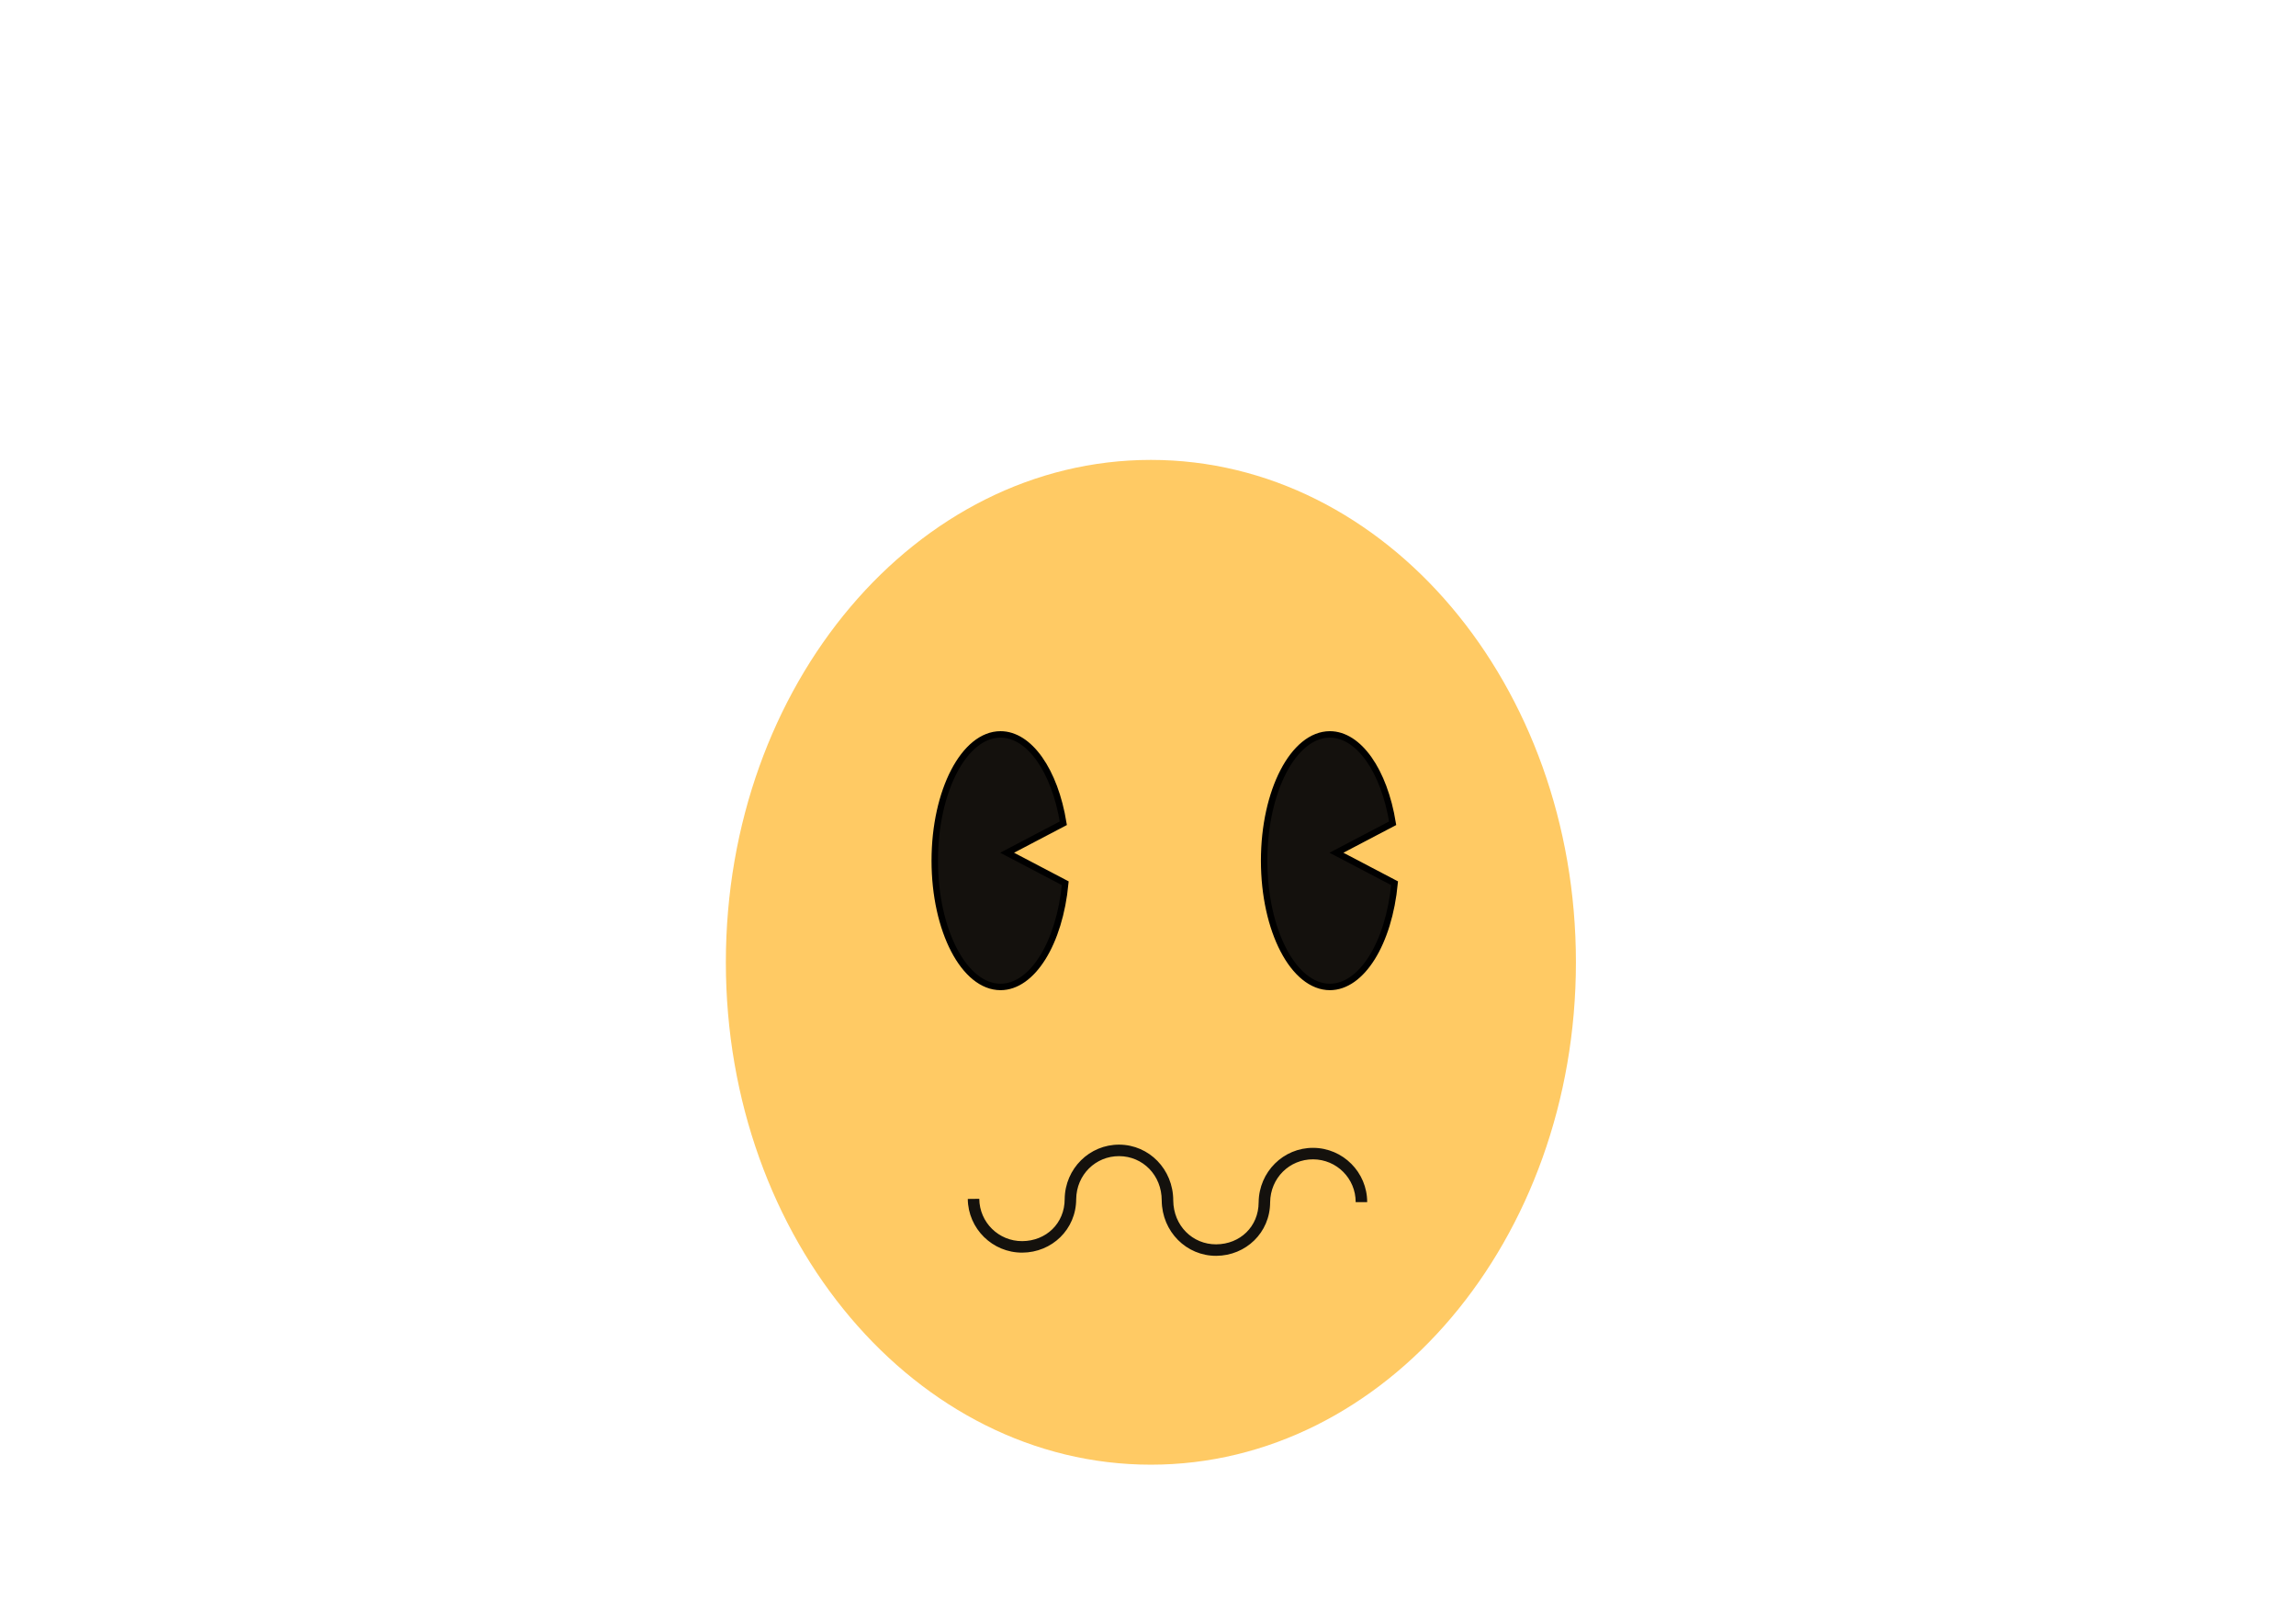
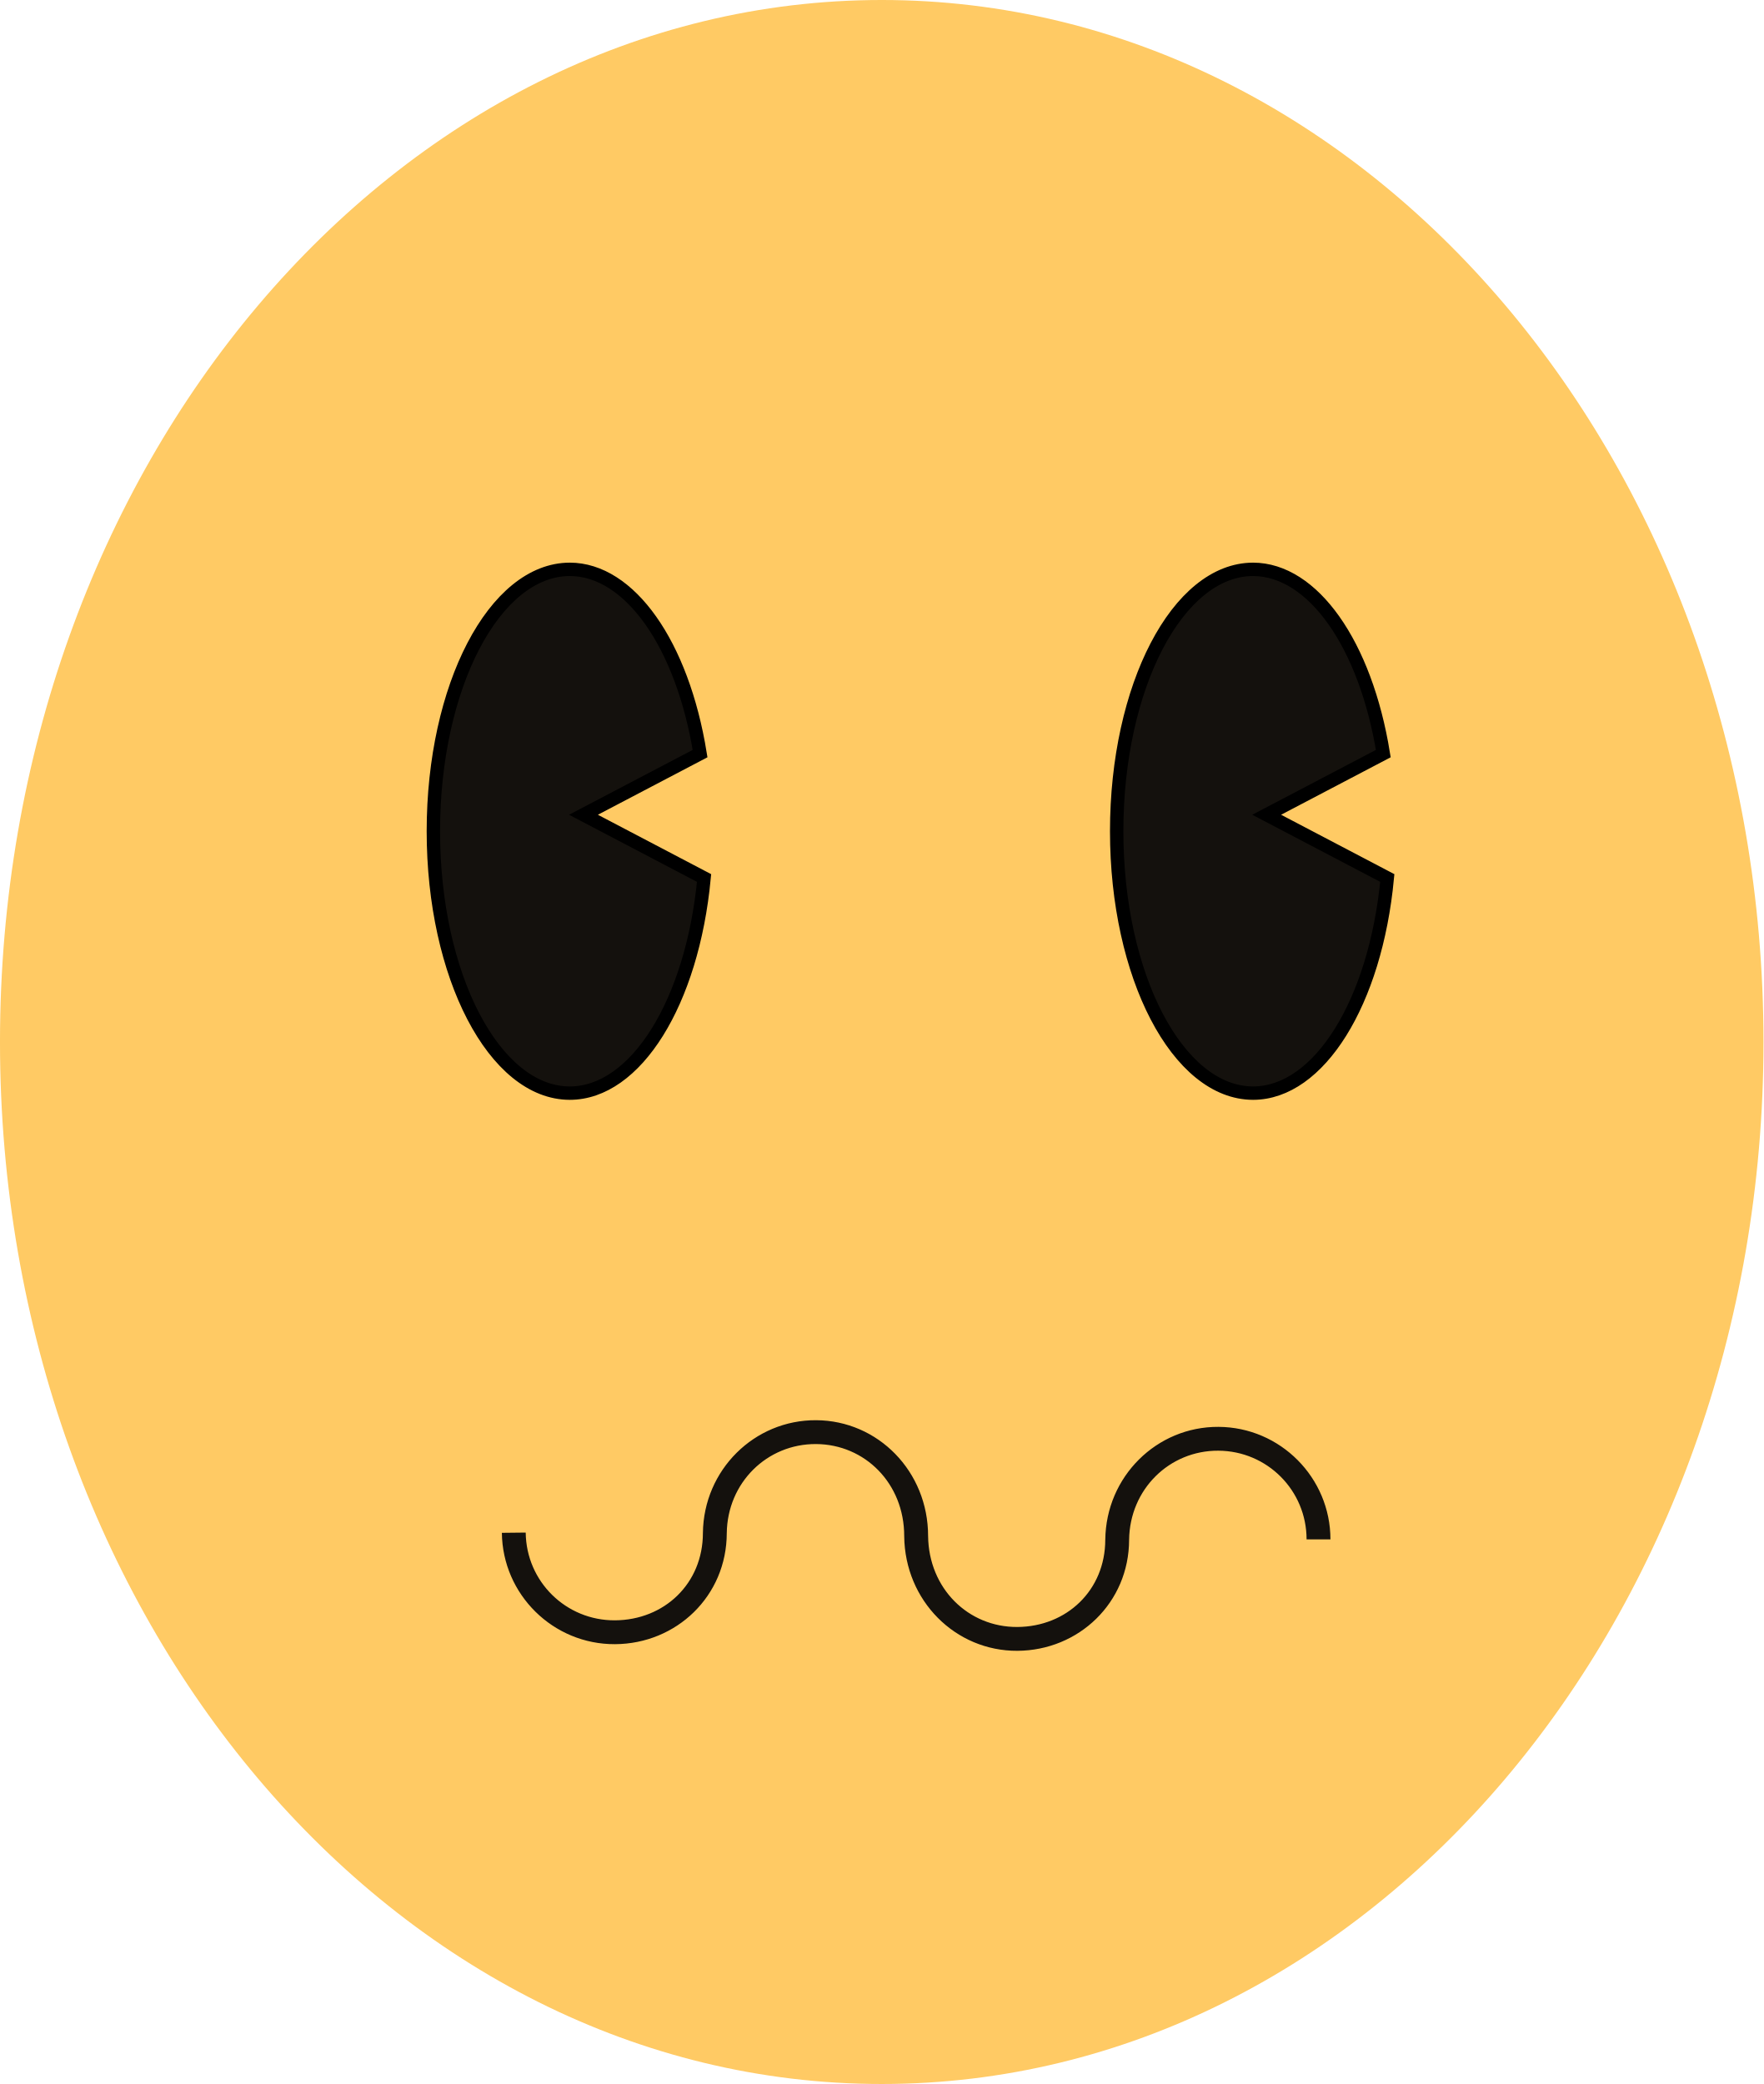
- <svg xmlns="http://www.w3.org/2000/svg" width="297mm" height="210mm" viewBox="0 0 297 210" version="1.1" id="svg8">
-   <defs id="defs2">
-     </defs>
-   <g id="layer1" transform="translate(0,-87)" style="display:inline;opacity:1" />
-   <g id="layer2" style="display:inline" />
-   <g id="layer3" style="display:inline">
+ <svg xmlns="http://www.w3.org/2000/svg" width="109.959mm" height="129.952mm" viewBox="0 0 109.959 129.952" version="1.1" id="svg8">
+   <defs id="defs2" />
+   <g id="layer1" transform="translate(-93.89451,-146.4812)" style="display:inline;opacity:1" />
+   <g id="layer2" style="display:inline" transform="translate(-93.89451,-59.48125)" />
+   <g id="layer3" style="display:inline" transform="translate(-93.89451,-59.48125)">
    <ellipse style="display:inline;opacity:1;fill:#ffca64;fill-opacity:1;fill-rule:nonzero;stroke:none;stroke-width:0.1;stroke-miterlimit:4;stroke-dasharray:none;stroke-dashoffset:0;stroke-opacity:1" id="path1566" cx="148.874" cy="124.457" rx="54.98" ry="64.976" />
    <g style="display:inline;opacity:1" id="layer1-5" transform="matrix(6.230937,0,0,6.230937,43.31626,2.074016)">
      <path id="path4407" d="M 13.819,14.911 A 1.366,2.621 0 0 0 12.454,17.532 1.366,2.621 0 0 0 13.819,20.153 1.366,2.621 0 0 0 15.163,18 l -1.207,-0.633 1.167,-0.612 A 1.366,2.621 0 0 0 13.819,14.911 Z m 6.837,0 A 1.366,2.621 0 0 0 19.292,17.532 1.366,2.621 0 0 0 20.657,20.153 1.366,2.621 0 0 0 22,18 l -1.207,-0.633 1.167,-0.612 a 1.366,2.621 0 0 0 -1.303,-1.844 z" style="opacity:1;fill:#14110d;fill-opacity:1;fill-rule:nonzero;stroke:#000000;stroke-width:0.134;stroke-miterlimit:4;stroke-dasharray:none;stroke-dashoffset:0;stroke-opacity:1" />
      <circle r="0" cy="16" cx="16" id="path1710-8" style="opacity:1;fill:#ffca64;fill-opacity:1;stroke:#2c2c2c;stroke-width:0.1;stroke-miterlimit:4;stroke-dasharray:none;stroke-opacity:1" />
      <circle r="0" cy="16" cx="16" id="path1710-87" style="opacity:1;fill:#ffca64;fill-opacity:1;stroke:#2c2c2c;stroke-width:0.1;stroke-miterlimit:4;stroke-dasharray:none;stroke-opacity:1" />
    </g>
    <path style="color:#000000;font-style:normal;font-variant:normal;font-weight:normal;font-stretch:normal;font-size:medium;line-height:normal;font-family:sans-serif;font-variant-ligatures:normal;font-variant-position:normal;font-variant-caps:normal;font-variant-numeric:normal;font-variant-alternates:normal;font-feature-settings:normal;text-indent:0;text-align:start;text-decoration:none;text-decoration-line:none;text-decoration-style:solid;text-decoration-color:#000000;letter-spacing:normal;word-spacing:normal;text-transform:none;writing-mode:lr-tb;direction:ltr;text-orientation:mixed;dominant-baseline:auto;baseline-shift:baseline;text-anchor:start;white-space:normal;shape-padding:0;clip-rule:nonzero;display:inline;overflow:visible;visibility:visible;opacity:1;isolation:auto;mix-blend-mode:normal;color-interpolation:sRGB;color-interpolation-filters:linearRGB;solid-color:#000000;solid-opacity:1;vector-effect:none;fill:#14110d;fill-opacity:1;fill-rule:nonzero;stroke:none;stroke-width:1.487;stroke-linecap:butt;stroke-linejoin:miter;stroke-miterlimit:4;stroke-dasharray:none;stroke-dashoffset:0;stroke-opacity:1;color-rendering:auto;image-rendering:auto;shape-rendering:auto;text-rendering:auto;enable-background:accumulate" d="m 144.782,148.041 c -3.852,-0.021 -7.013,3.1 -7.059,7.032 v 0.003 0.004 c -0.004,3.155 -2.412,5.424 -5.488,5.44 -3.052,0.016 -5.528,-2.42 -5.561,-5.472 l -1.486,0.016 c 0.041,3.853 3.203,6.964 7.055,6.943 3.825,-0.021 6.962,-2.995 6.968,-6.925 v 0.007 c 0.037,-3.153 2.513,-5.577 5.564,-5.561 3.052,0.016 5.501,2.457 5.5,5.737 v 0.003 0.004 c 0.041,4.036 3.203,7.169 7.055,7.149 3.825,-0.021 6.962,-2.995 6.968,-6.925 v 0.008 c 0.037,-3.153 2.513,-5.579 5.564,-5.562 3.052,0.016 5.502,2.48 5.502,5.532 h 1.488 c 6e-5,-3.853 -3.129,-6.998 -6.981,-7.018 -3.852,-0.021 -7.011,3.098 -7.058,7.031 v 0.004 l -0.001,0.004 c -0.004,3.155 -2.412,5.424 -5.488,5.44 -3.052,0.016 -5.526,-2.398 -5.559,-5.678 v 0.008 c 6e-5,-4.036 -3.127,-7.203 -6.98,-7.224 z" id="path838-9" />
  </g>
-   <g id="layer4" style="display:inline" />
+   <g id="layer4" style="display:inline" transform="translate(-93.89451,-59.48125)" />
</svg>
